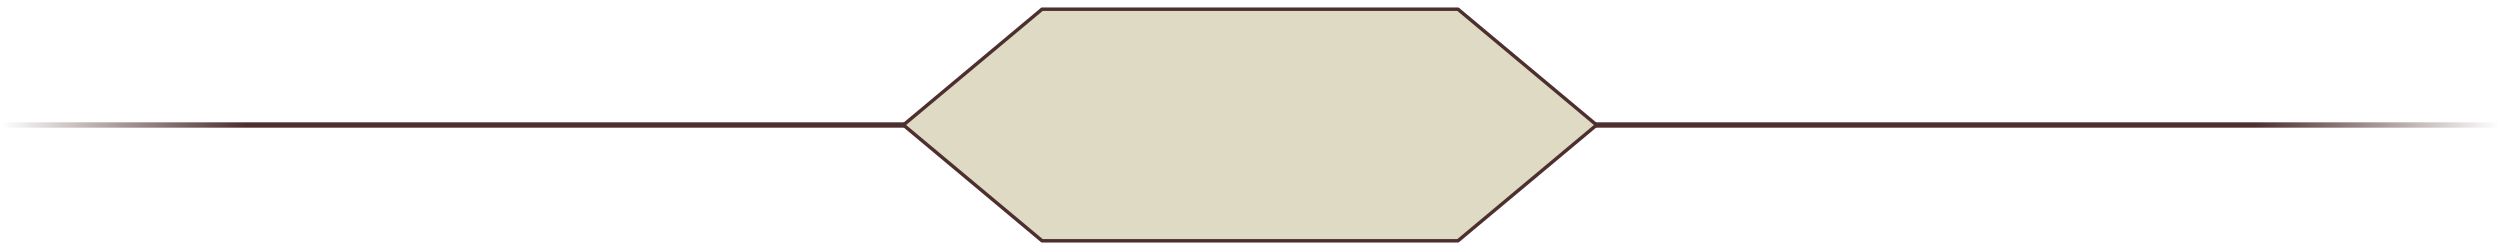
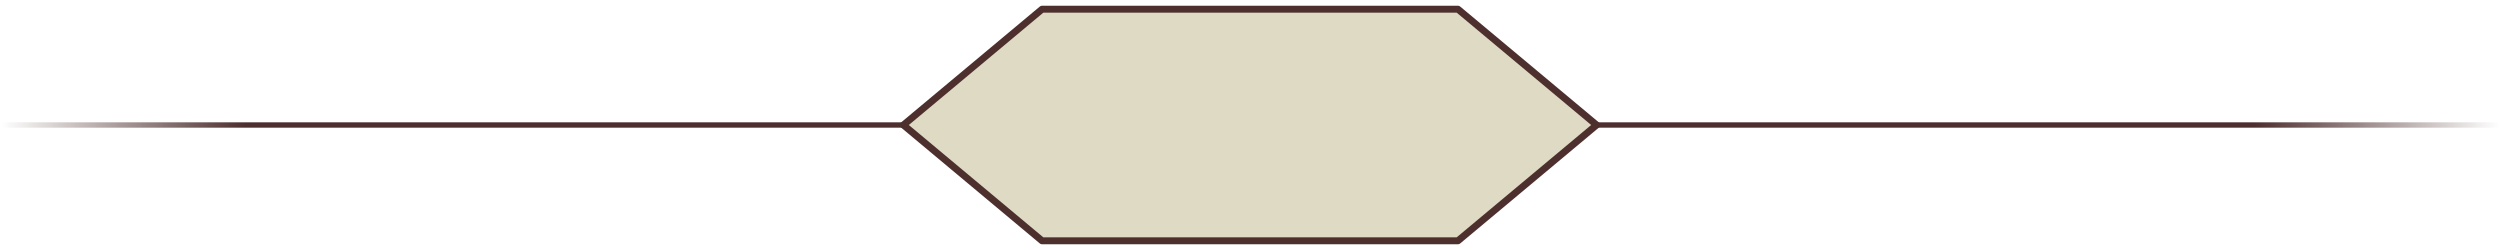
<svg xmlns="http://www.w3.org/2000/svg" version="1.1" viewBox="0.0 0.0 2880.0 288.0" fill="none" stroke="none" stroke-linecap="square" stroke-miterlimit="10">
  <clipPath id="p.0">
    <path d="m0 0l2880.0 0l0 288.0l-2880.0 0l0 -288.0z" clip-rule="nonzero" />
  </clipPath>
  <g clip-path="url(#p.0)">
    <path fill="#000000" fill-opacity="0.0" d="m0 0l2880.0 0l0 288.0l-2880.0 0z" fill-rule="evenodd" />
    <path fill="#dfdac4" d="m1040.726 144.0l159.71 -133.395l479.129 0l159.71 133.395l-159.71 133.395l-479.129 0z" fill-rule="evenodd" />
-     <path stroke="#4d2f2e" stroke-width="4.0" stroke-linejoin="round" stroke-linecap="butt" d="m1040.726 144.0l159.71 -133.395l479.129 0l159.71 133.395l-159.71 133.395l-479.129 0z" fill-rule="evenodd" />
+     <path stroke="#4d2f2e" stroke-width="8.0" stroke-linejoin="round" stroke-linecap="butt" d="m1040.726 144.0l159.71 -133.395l479.129 0l159.71 133.395l-159.71 133.395l-479.129 0z" fill-rule="evenodd" />
    <defs>
      <linearGradient id="p.1" gradientUnits="userSpaceOnUse" gradientTransform="matrix(0.0 -32.2637 32.2637 0.0 0.0 0.0)" spreadMethod="pad" x1="-4.559" y1="0.046" x2="-4.565" y2="32.309">
        <stop offset="0.0" stop-color="#4d2f2e" stop-opacity="0.0" />
        <stop offset="0.27" stop-color="#4d2f2e" />
        <stop offset="1.0" stop-color="#4d2f2e" />
      </linearGradient>
    </defs>
    <path fill="url(#p.1)" d="m1.47 147.088l0 -6.173l1040.945 0l0 6.173z" fill-rule="evenodd" />
    <defs>
      <linearGradient id="p.2" gradientUnits="userSpaceOnUse" gradientTransform="matrix(0.0 32.2637 -32.2637 0.0 0.0 0.0)" spreadMethod="pad" x1="4.368" y1="-89.227" x2="4.361" y2="-56.964">
        <stop offset="0.0" stop-color="#4d2f2e" stop-opacity="0.0" />
        <stop offset="0.27" stop-color="#4d2f2e" />
        <stop offset="1.0" stop-color="#4d2f2e" />
      </linearGradient>
    </defs>
    <path fill="url(#p.2)" d="m2878.803 140.915l0 6.173l-1040.945 0l0 -6.173z" fill-rule="evenodd" />
  </g>
</svg>
